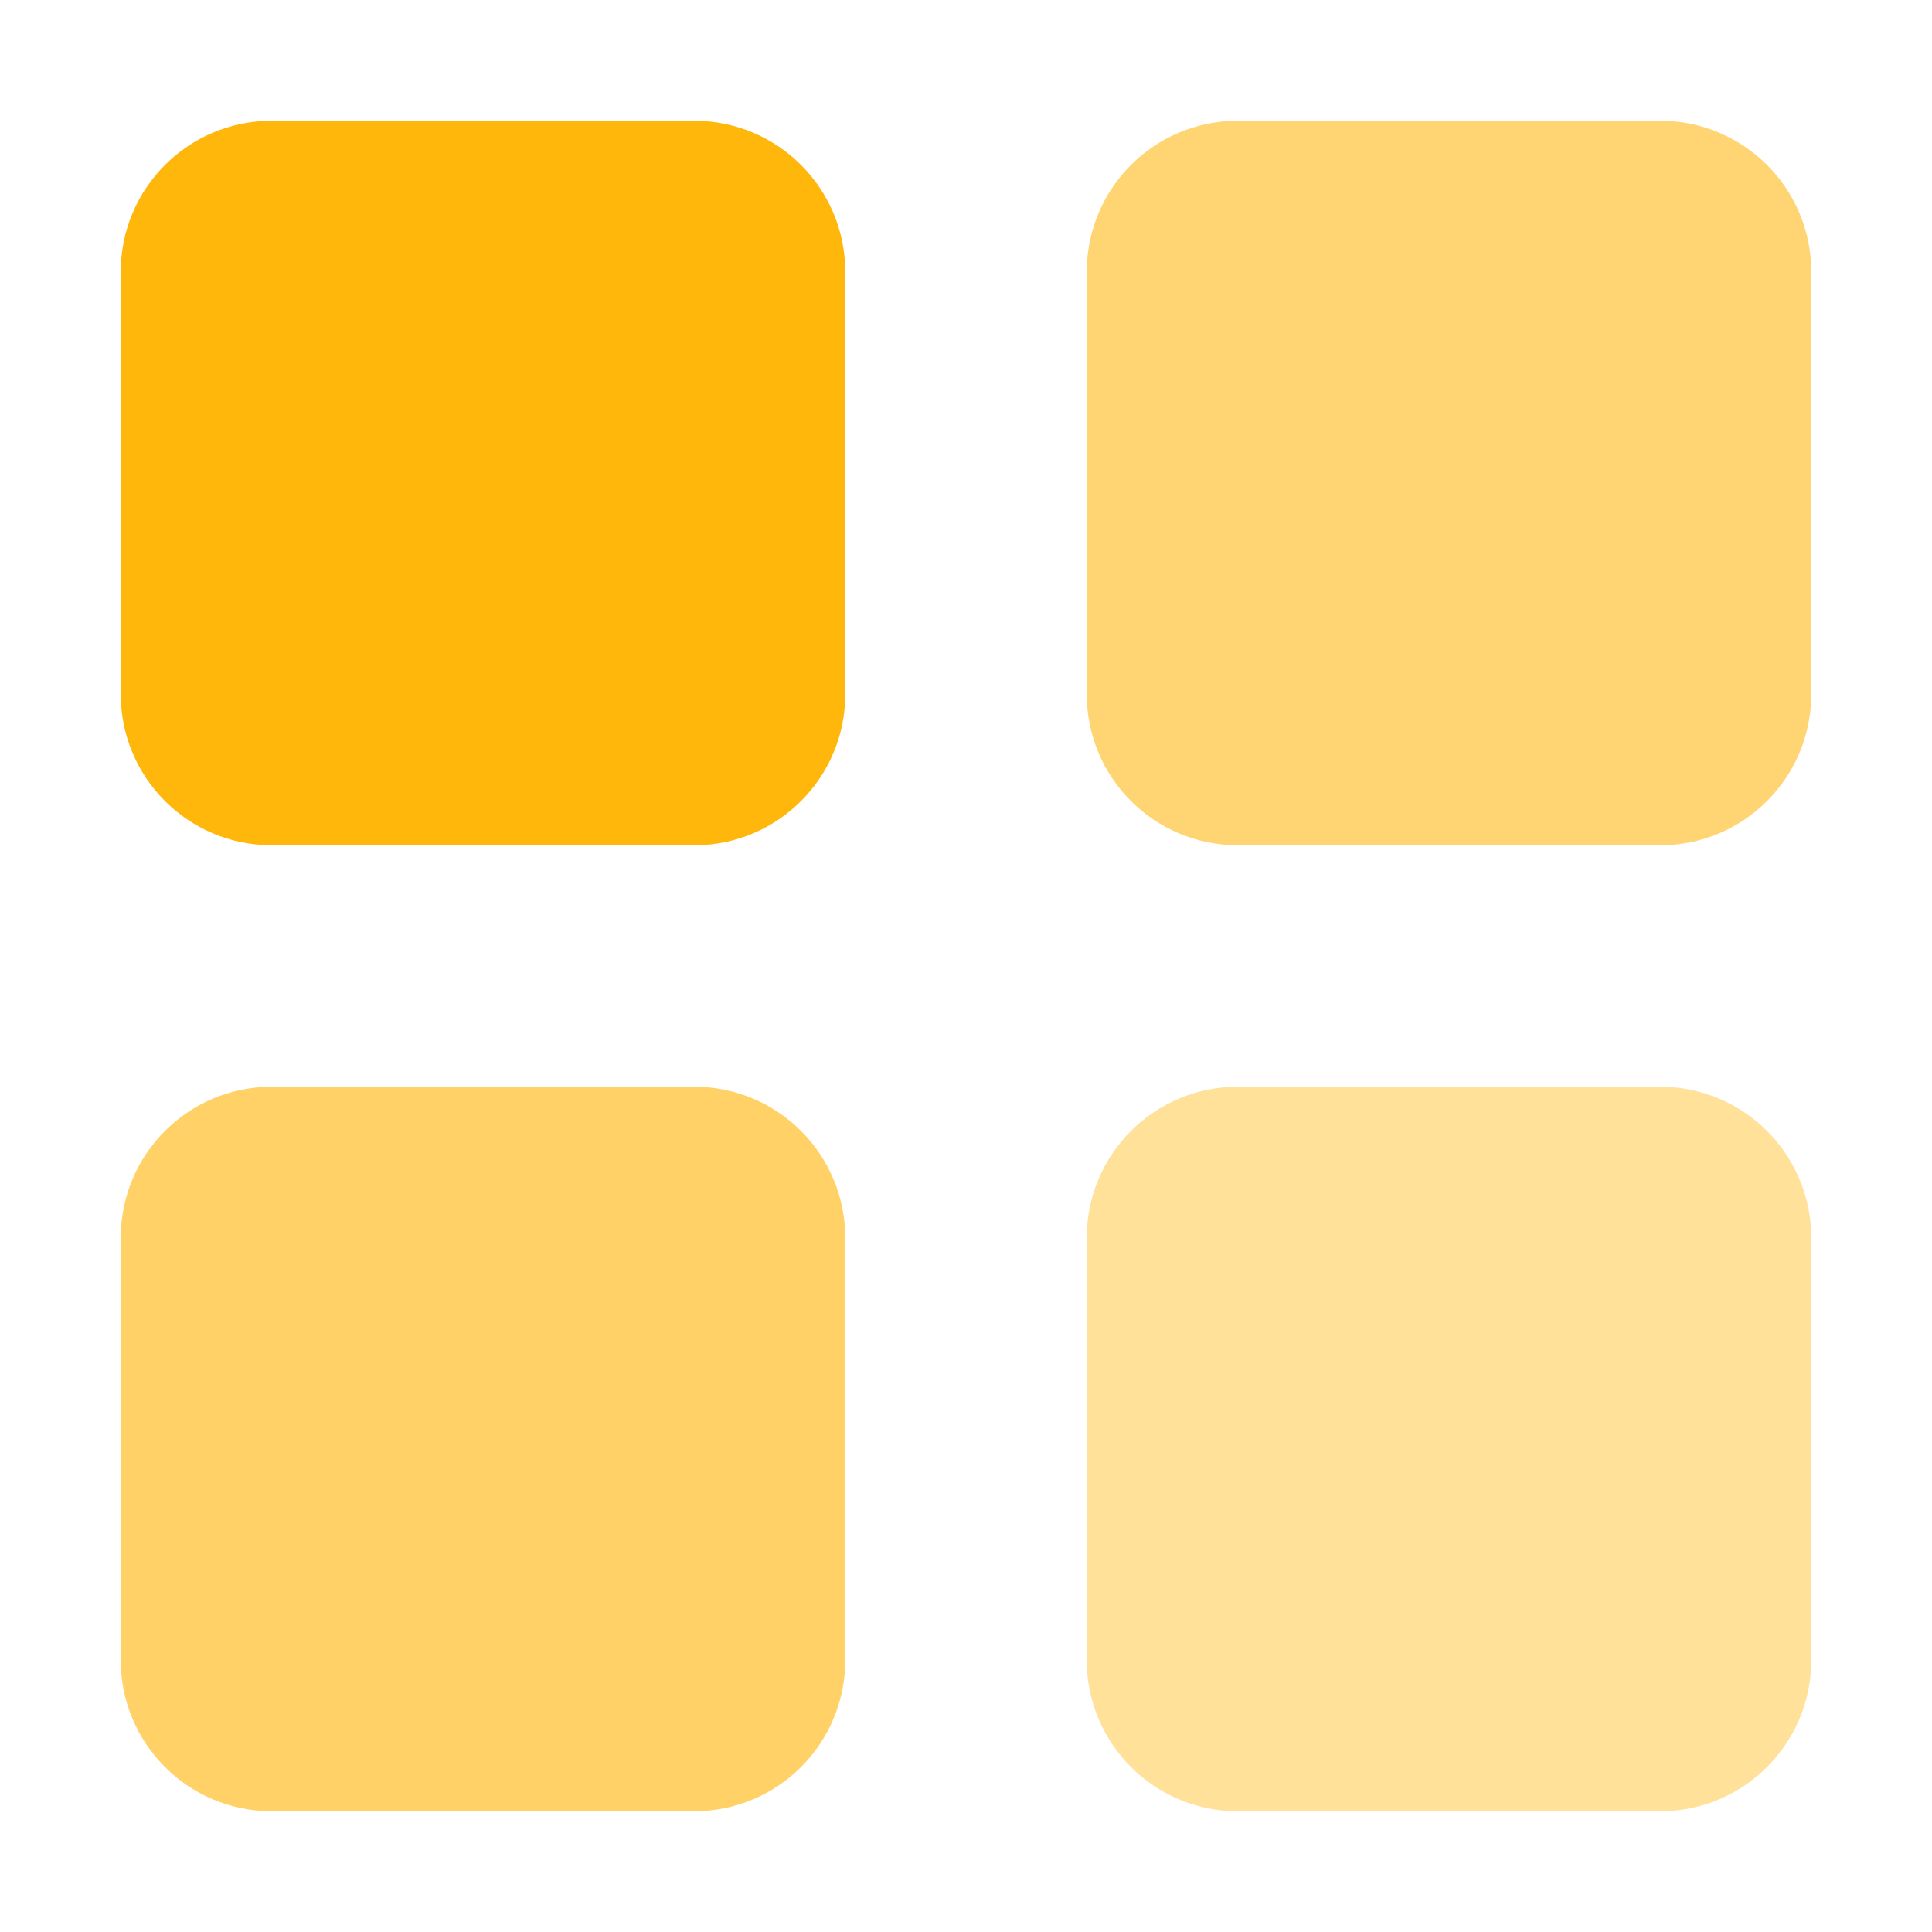
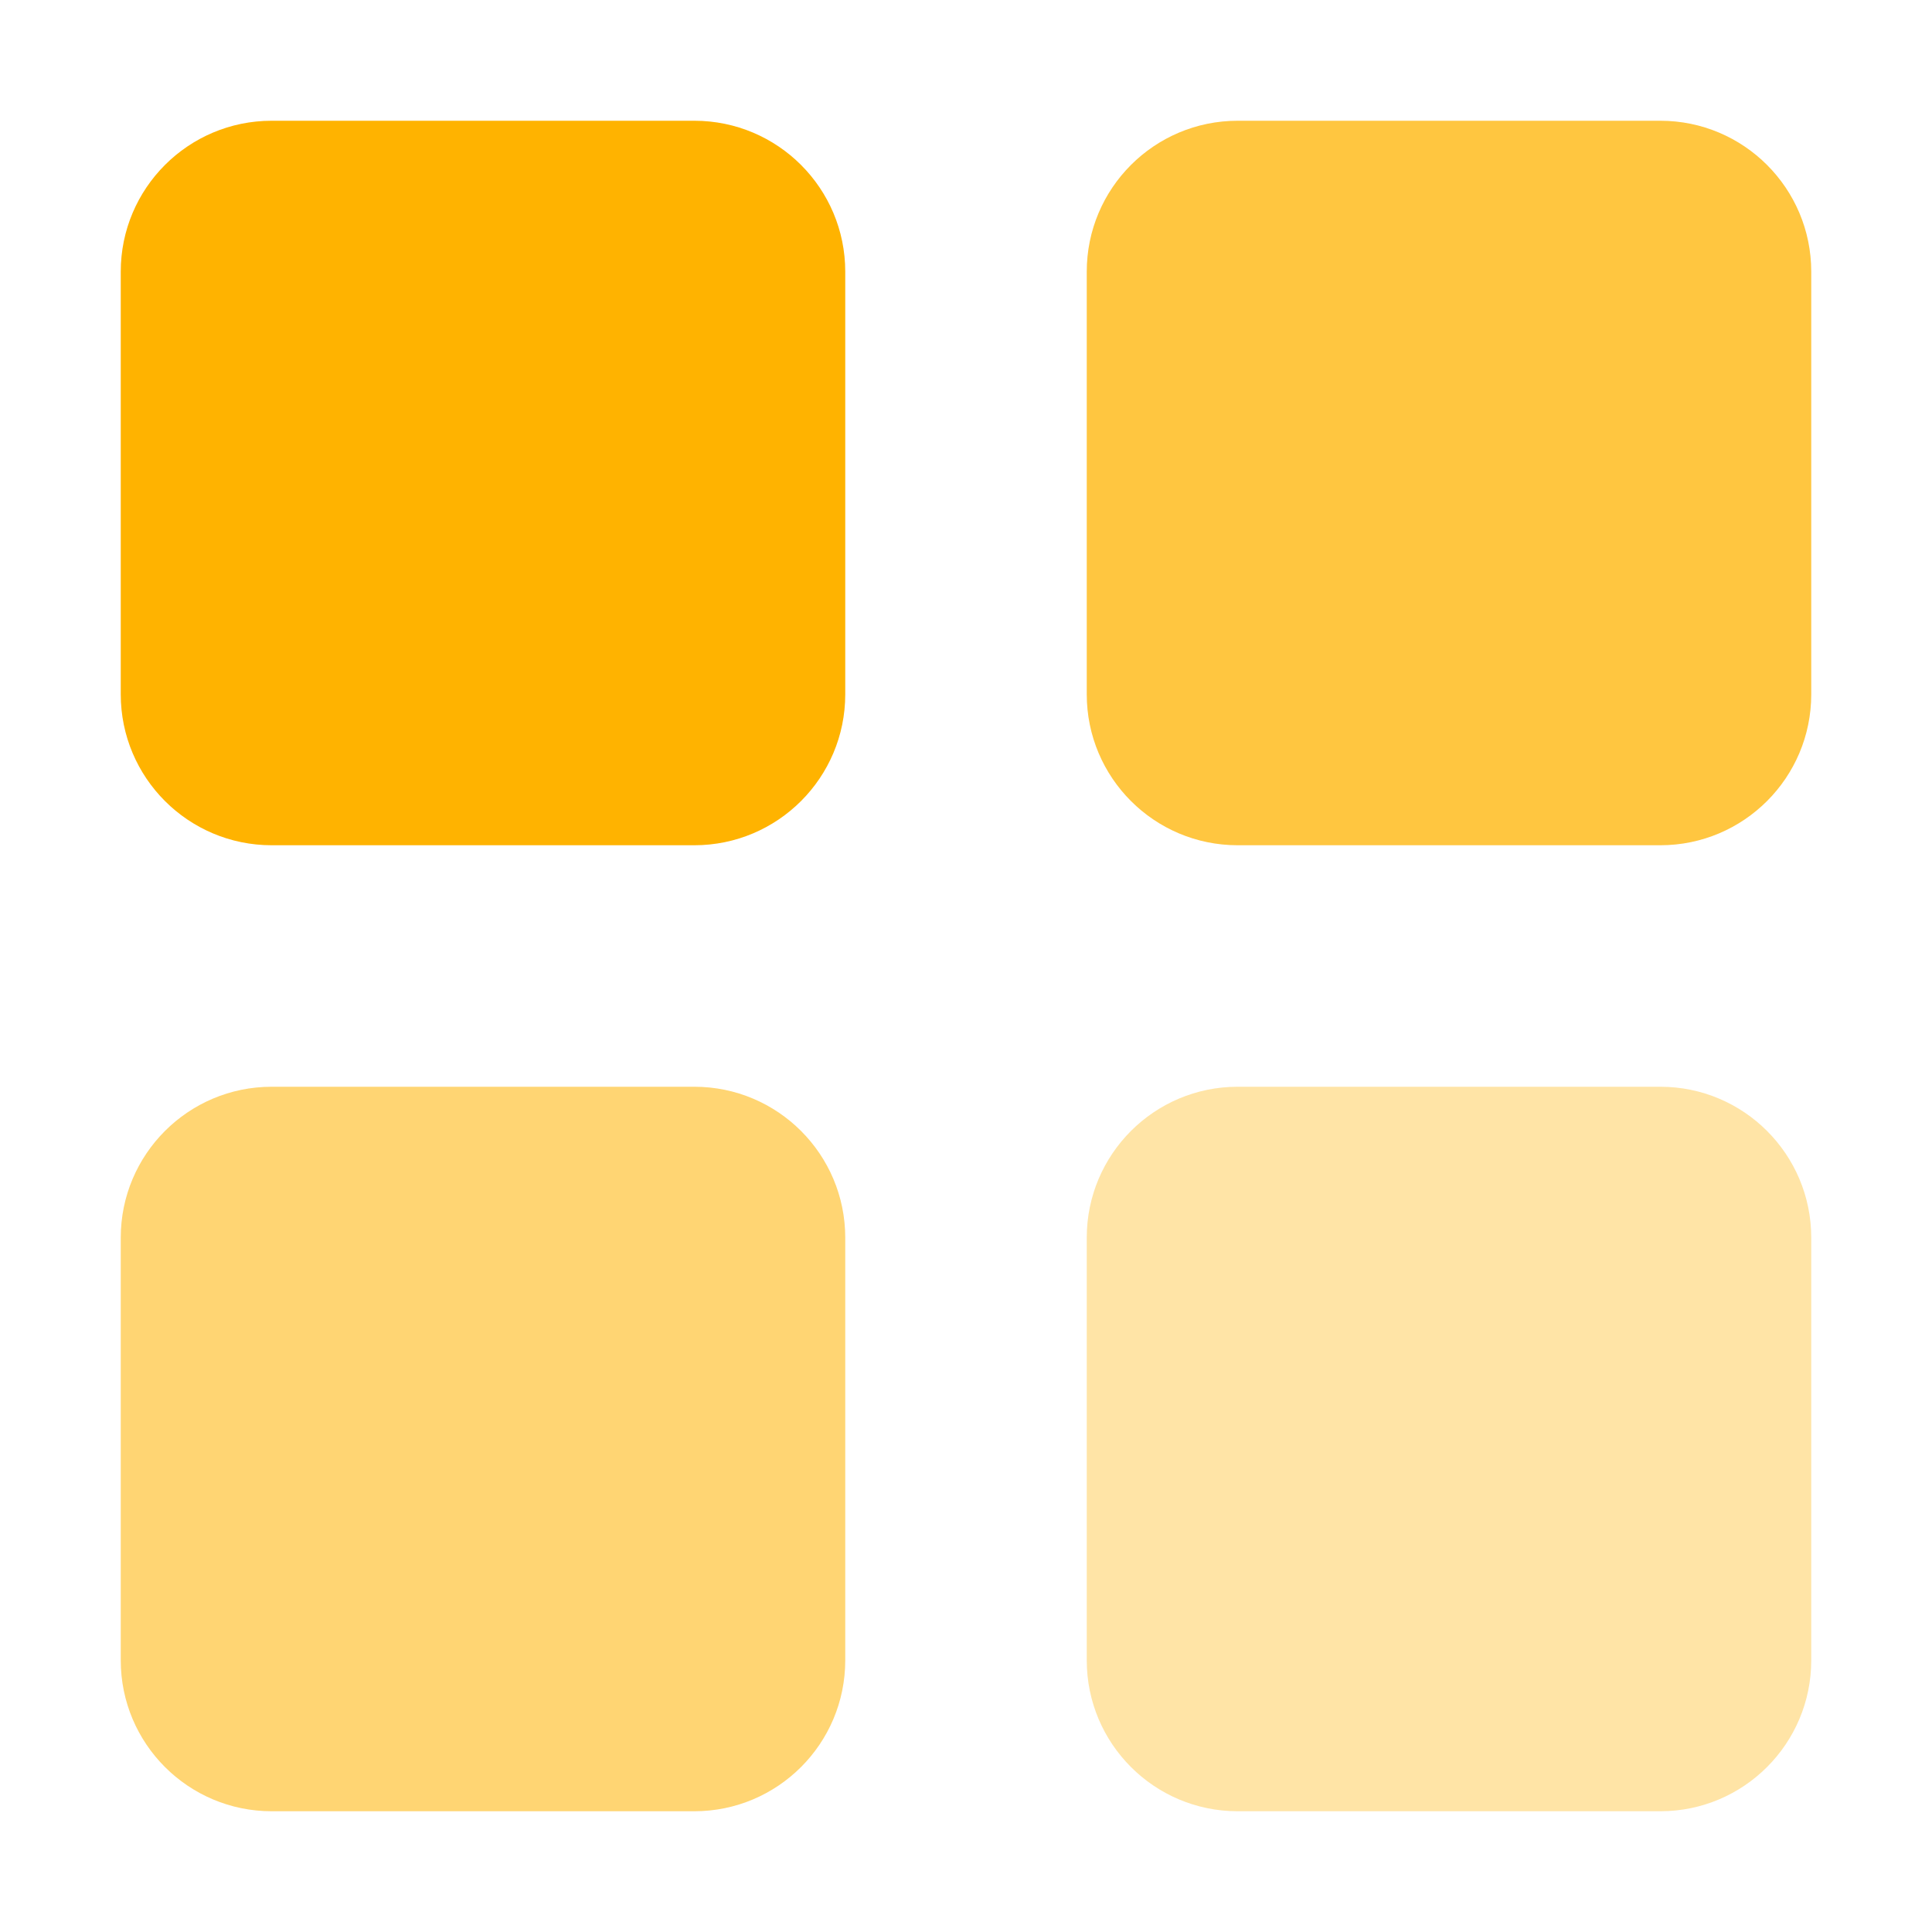
<svg xmlns="http://www.w3.org/2000/svg" viewBox="0 0 32 32" fill="none">
-   <rect x="2" y="2" width="12" height="12" rx="2.5" fill="#FFB300" opacity="0.95" />
-   <rect x="18" y="2" width="12" height="12" rx="2.5" fill="#FFB300" opacity="0.55" />
-   <rect x="2" y="18" width="12" height="12" rx="2.5" fill="#FFB300" opacity="0.60" />
-   <rect x="18" y="18" width="12" height="12" rx="2.5" fill="#FFB300" opacity="0.40" />
+   <rect x="2" y="2" width="12" height="12" rx="2.5" fill="#FFB300" opacity="1.0" />
+   <rect x="18" y="2" width="12" height="12" rx="2.5" fill="#FFB300" opacity="0.75" />
+   <rect x="2" y="18" width="12" height="12" rx="2.5" fill="#FFB300" opacity="0.55" />
+   <rect x="18" y="18" width="12" height="12" rx="2.5" fill="#FFB300" opacity="0.35" />
</svg>
